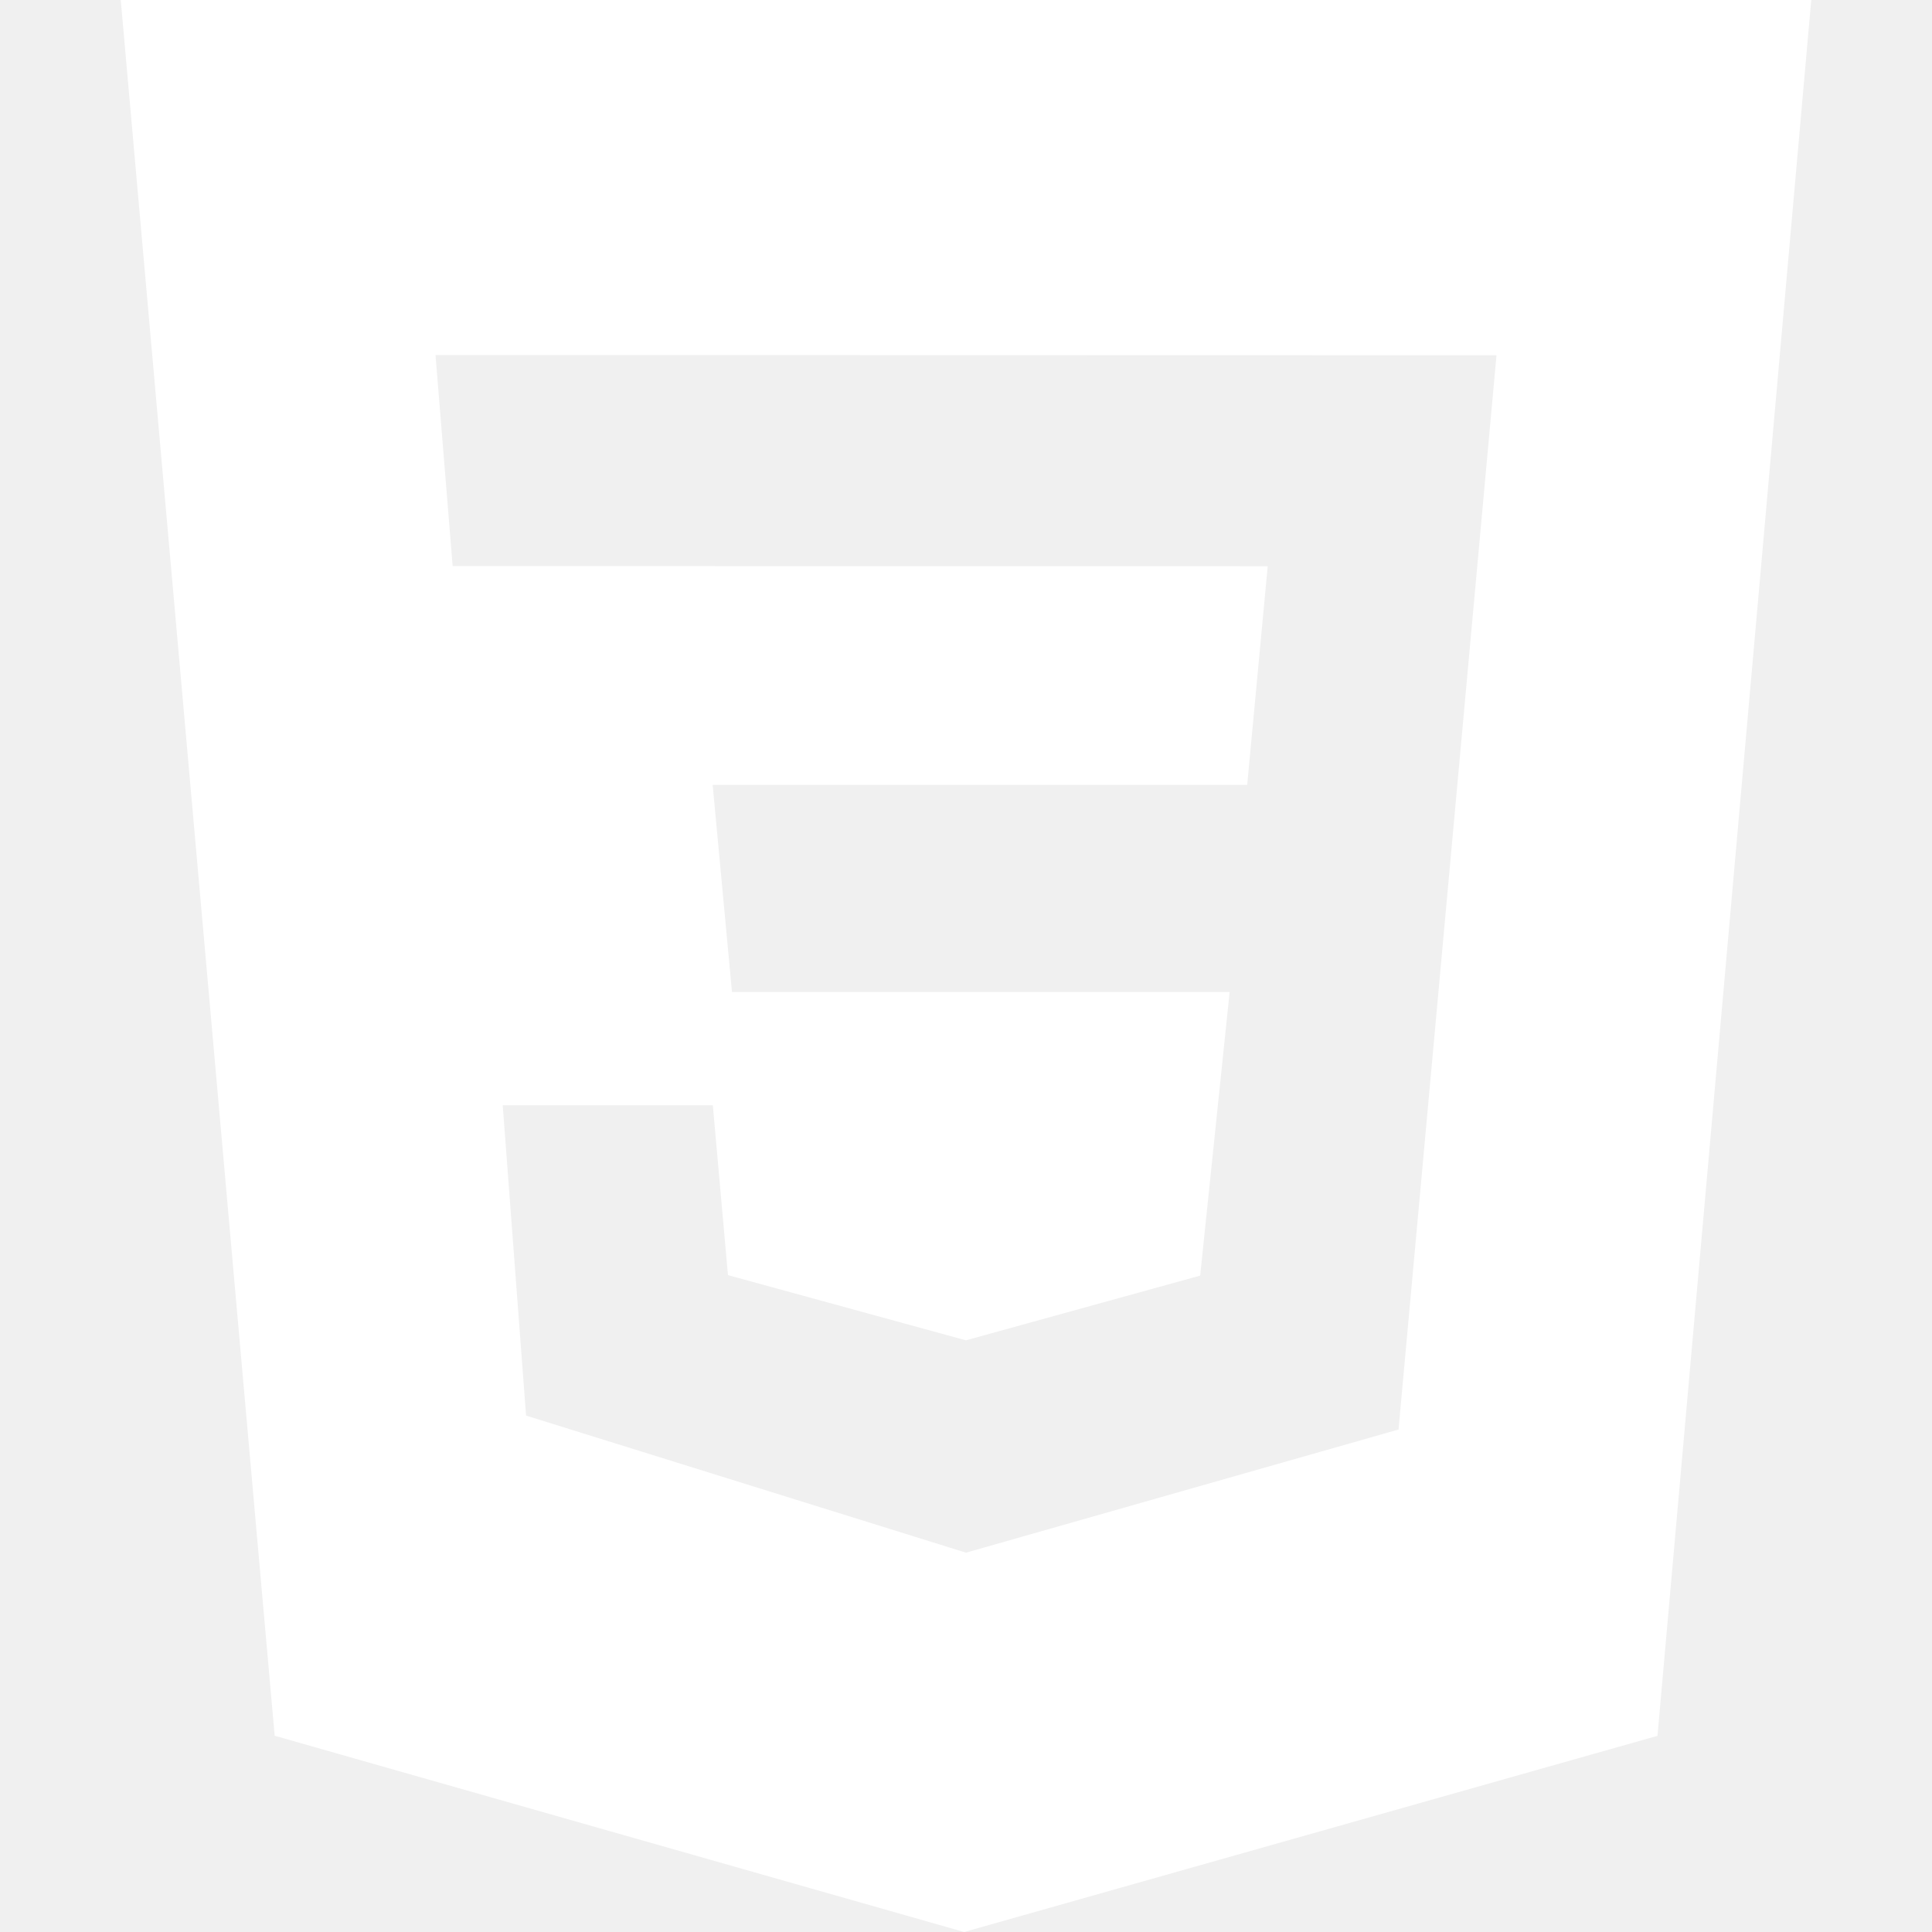
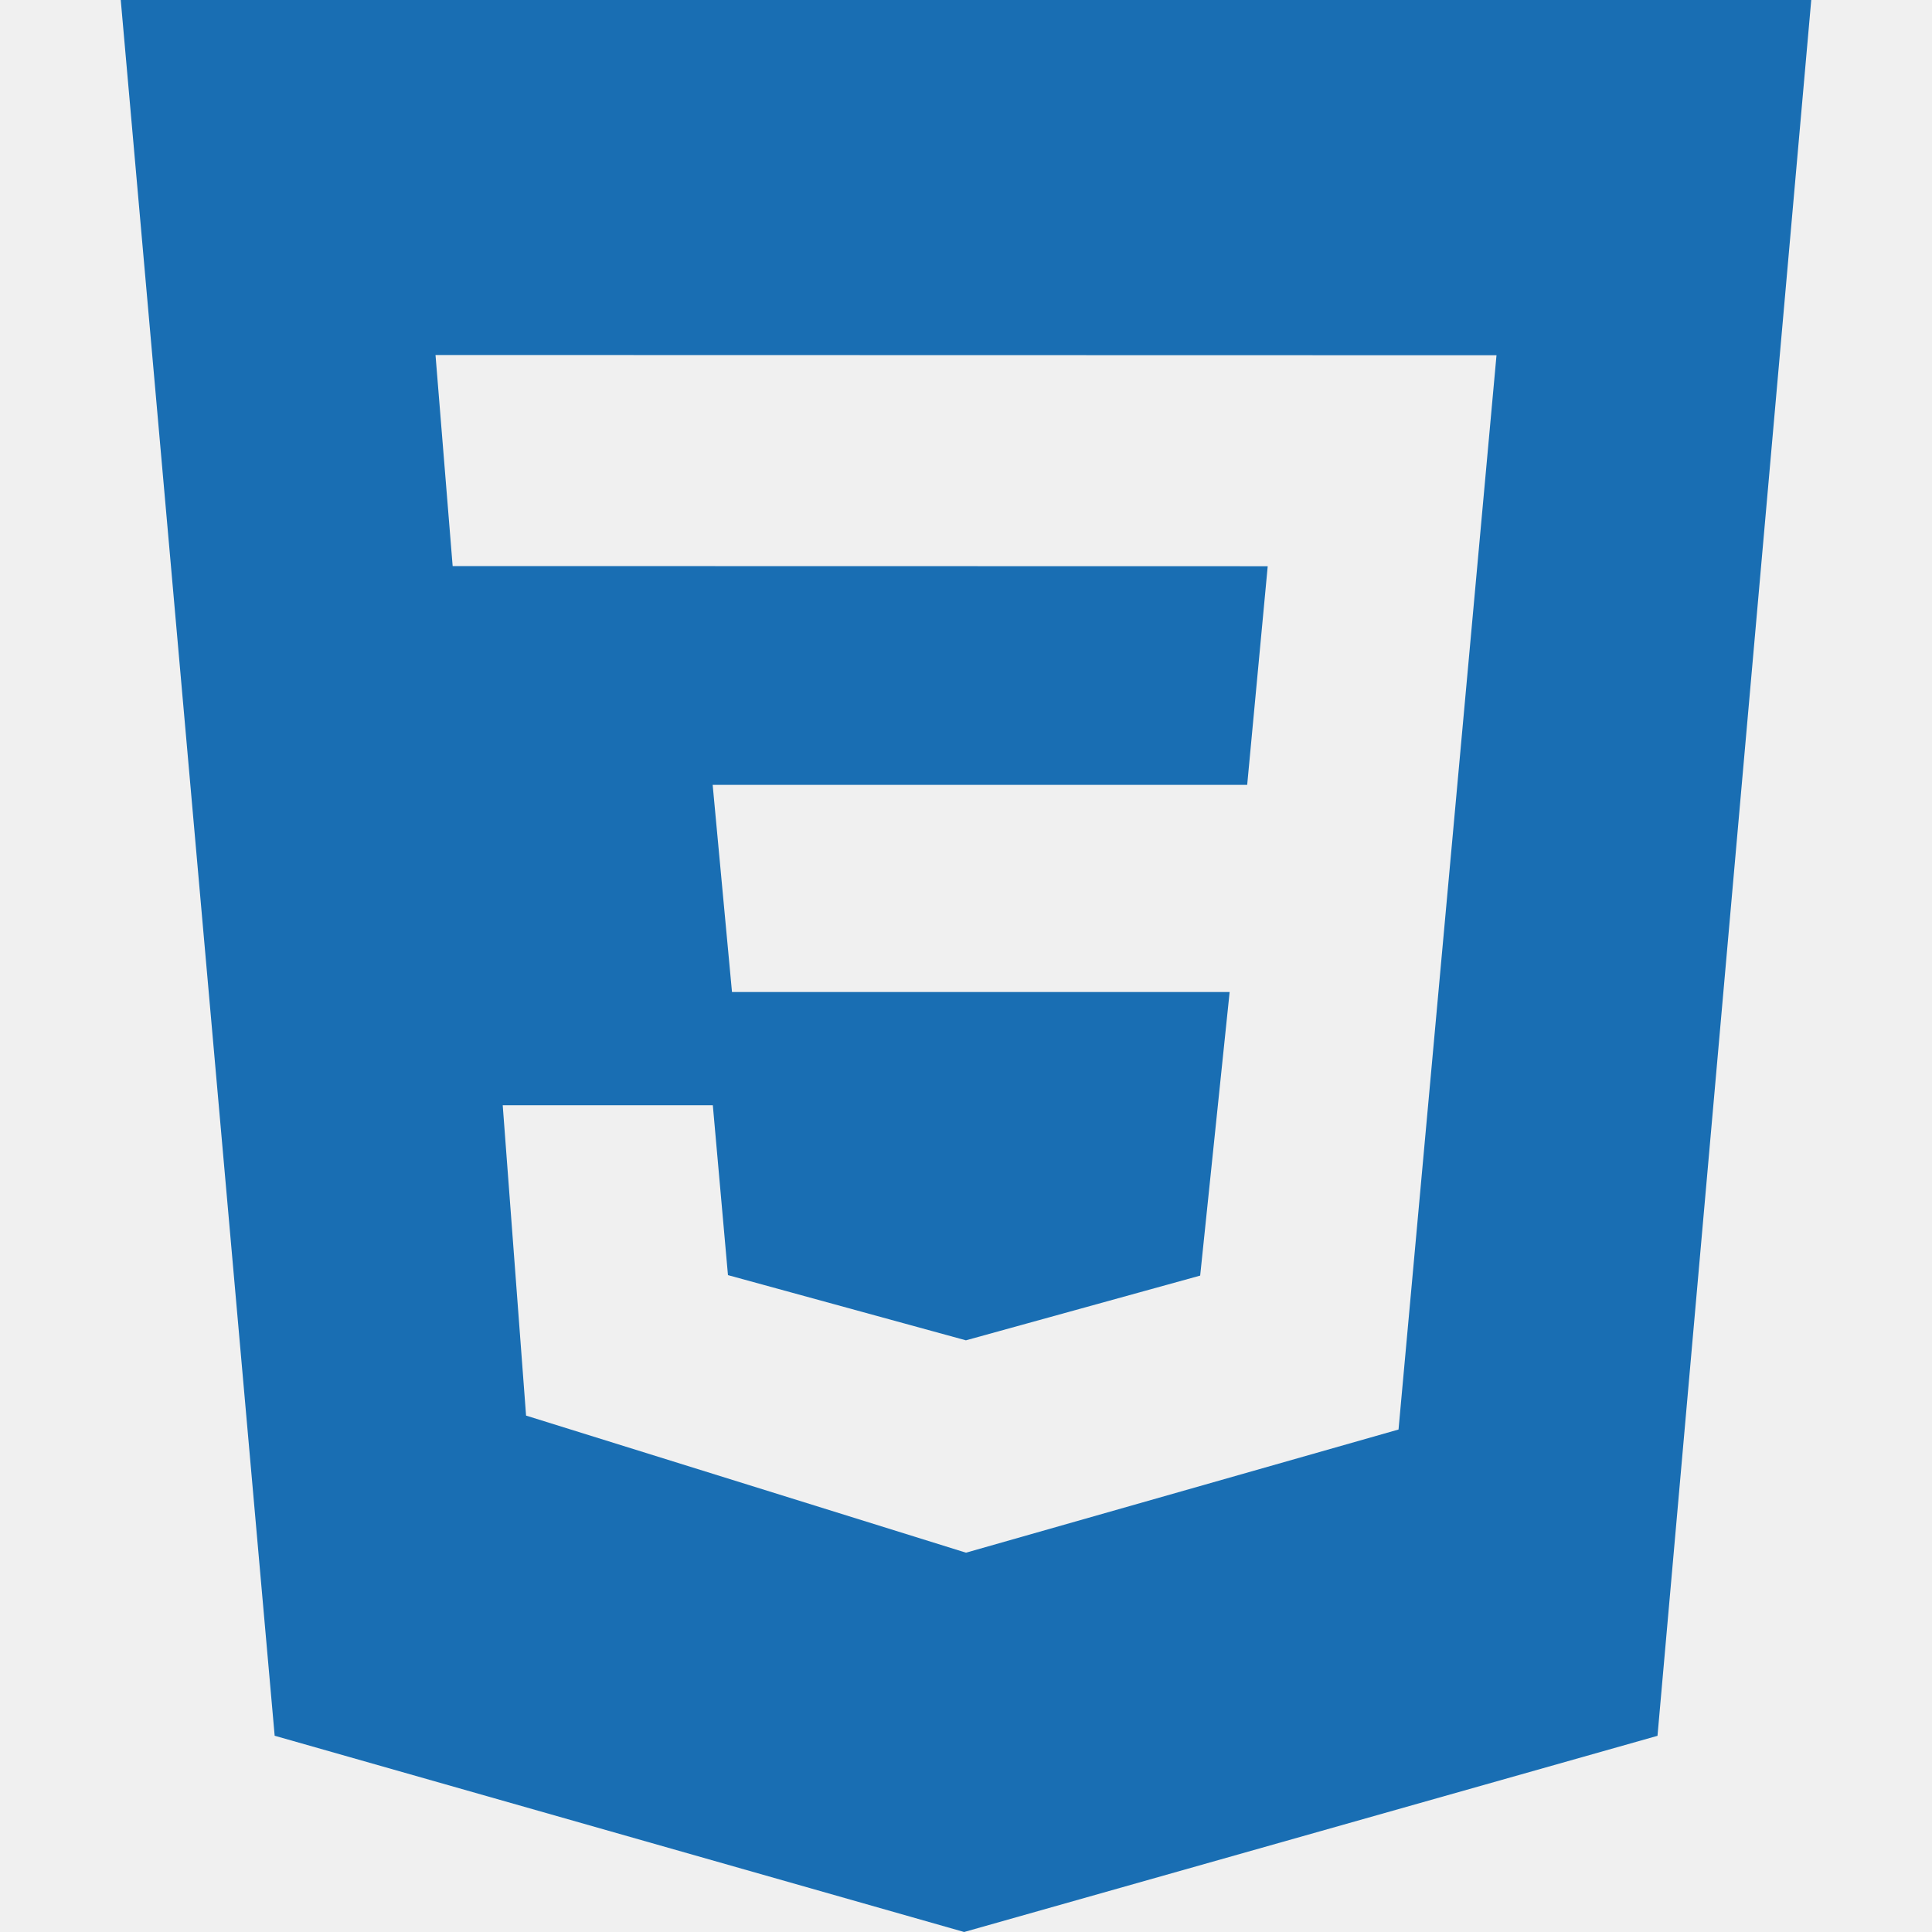
<svg xmlns="http://www.w3.org/2000/svg" viewBox="0 0 24 24">
-   <path fill="#fff" d="M1.5 0h21l-1.91 21.563L11.977 24l-8.565-2.438L1.5 0zm17.09 4.413L5.41 4.41l.213 2.622 10.125.002-.255 2.716h-6.64l.24 2.573h6.182l-.366 3.523-2.91.804-2.956-.81-.188-2.11h-2.61l.29 3.855L12 19.288l5.373-1.53L18.59 4.414z" />
+   <path d="M1.5 0h21l-1.91 21.563L11.977 24l-8.565-2.438L1.5 0zm17.09 4.413L5.41 4.41l.213 2.622 10.125.002-.255 2.716h-6.64l.24 2.573h6.182l-.366 3.523-2.91.804-2.956-.81-.188-2.11h-2.61l.29 3.855L12 19.288l5.373-1.53L18.59 4.414z" fill="#196eb3" />
</svg>
